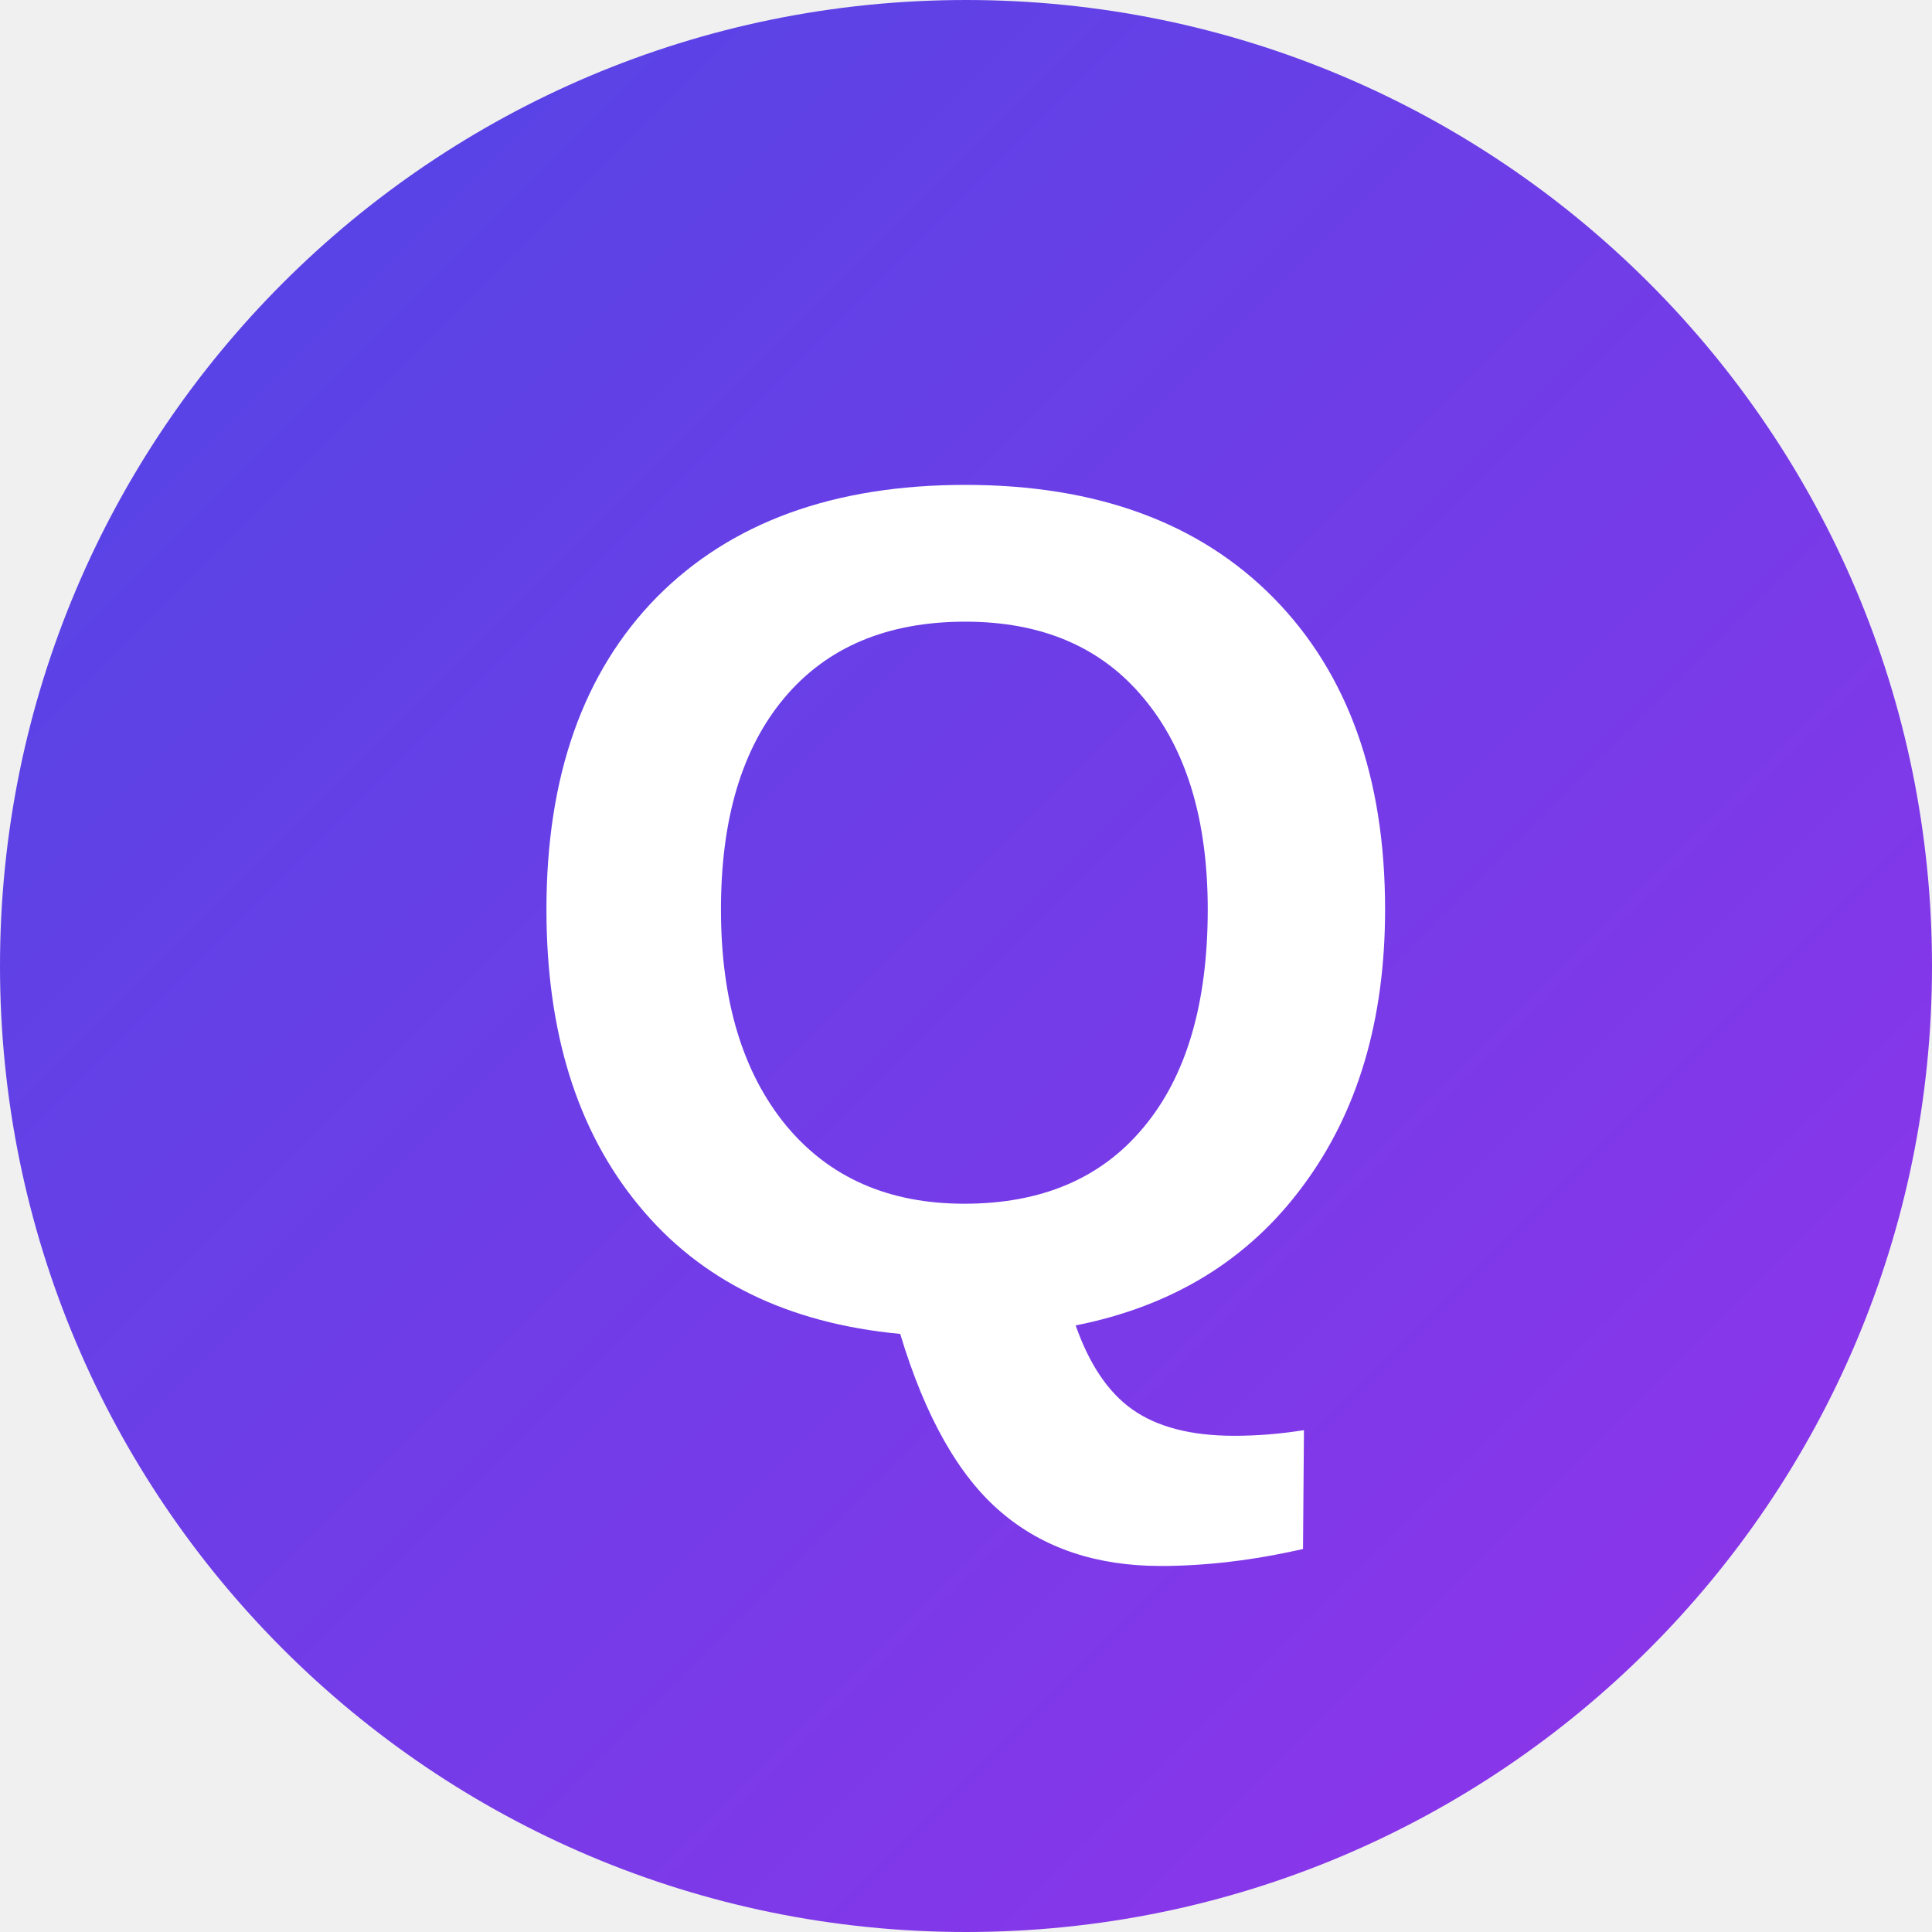
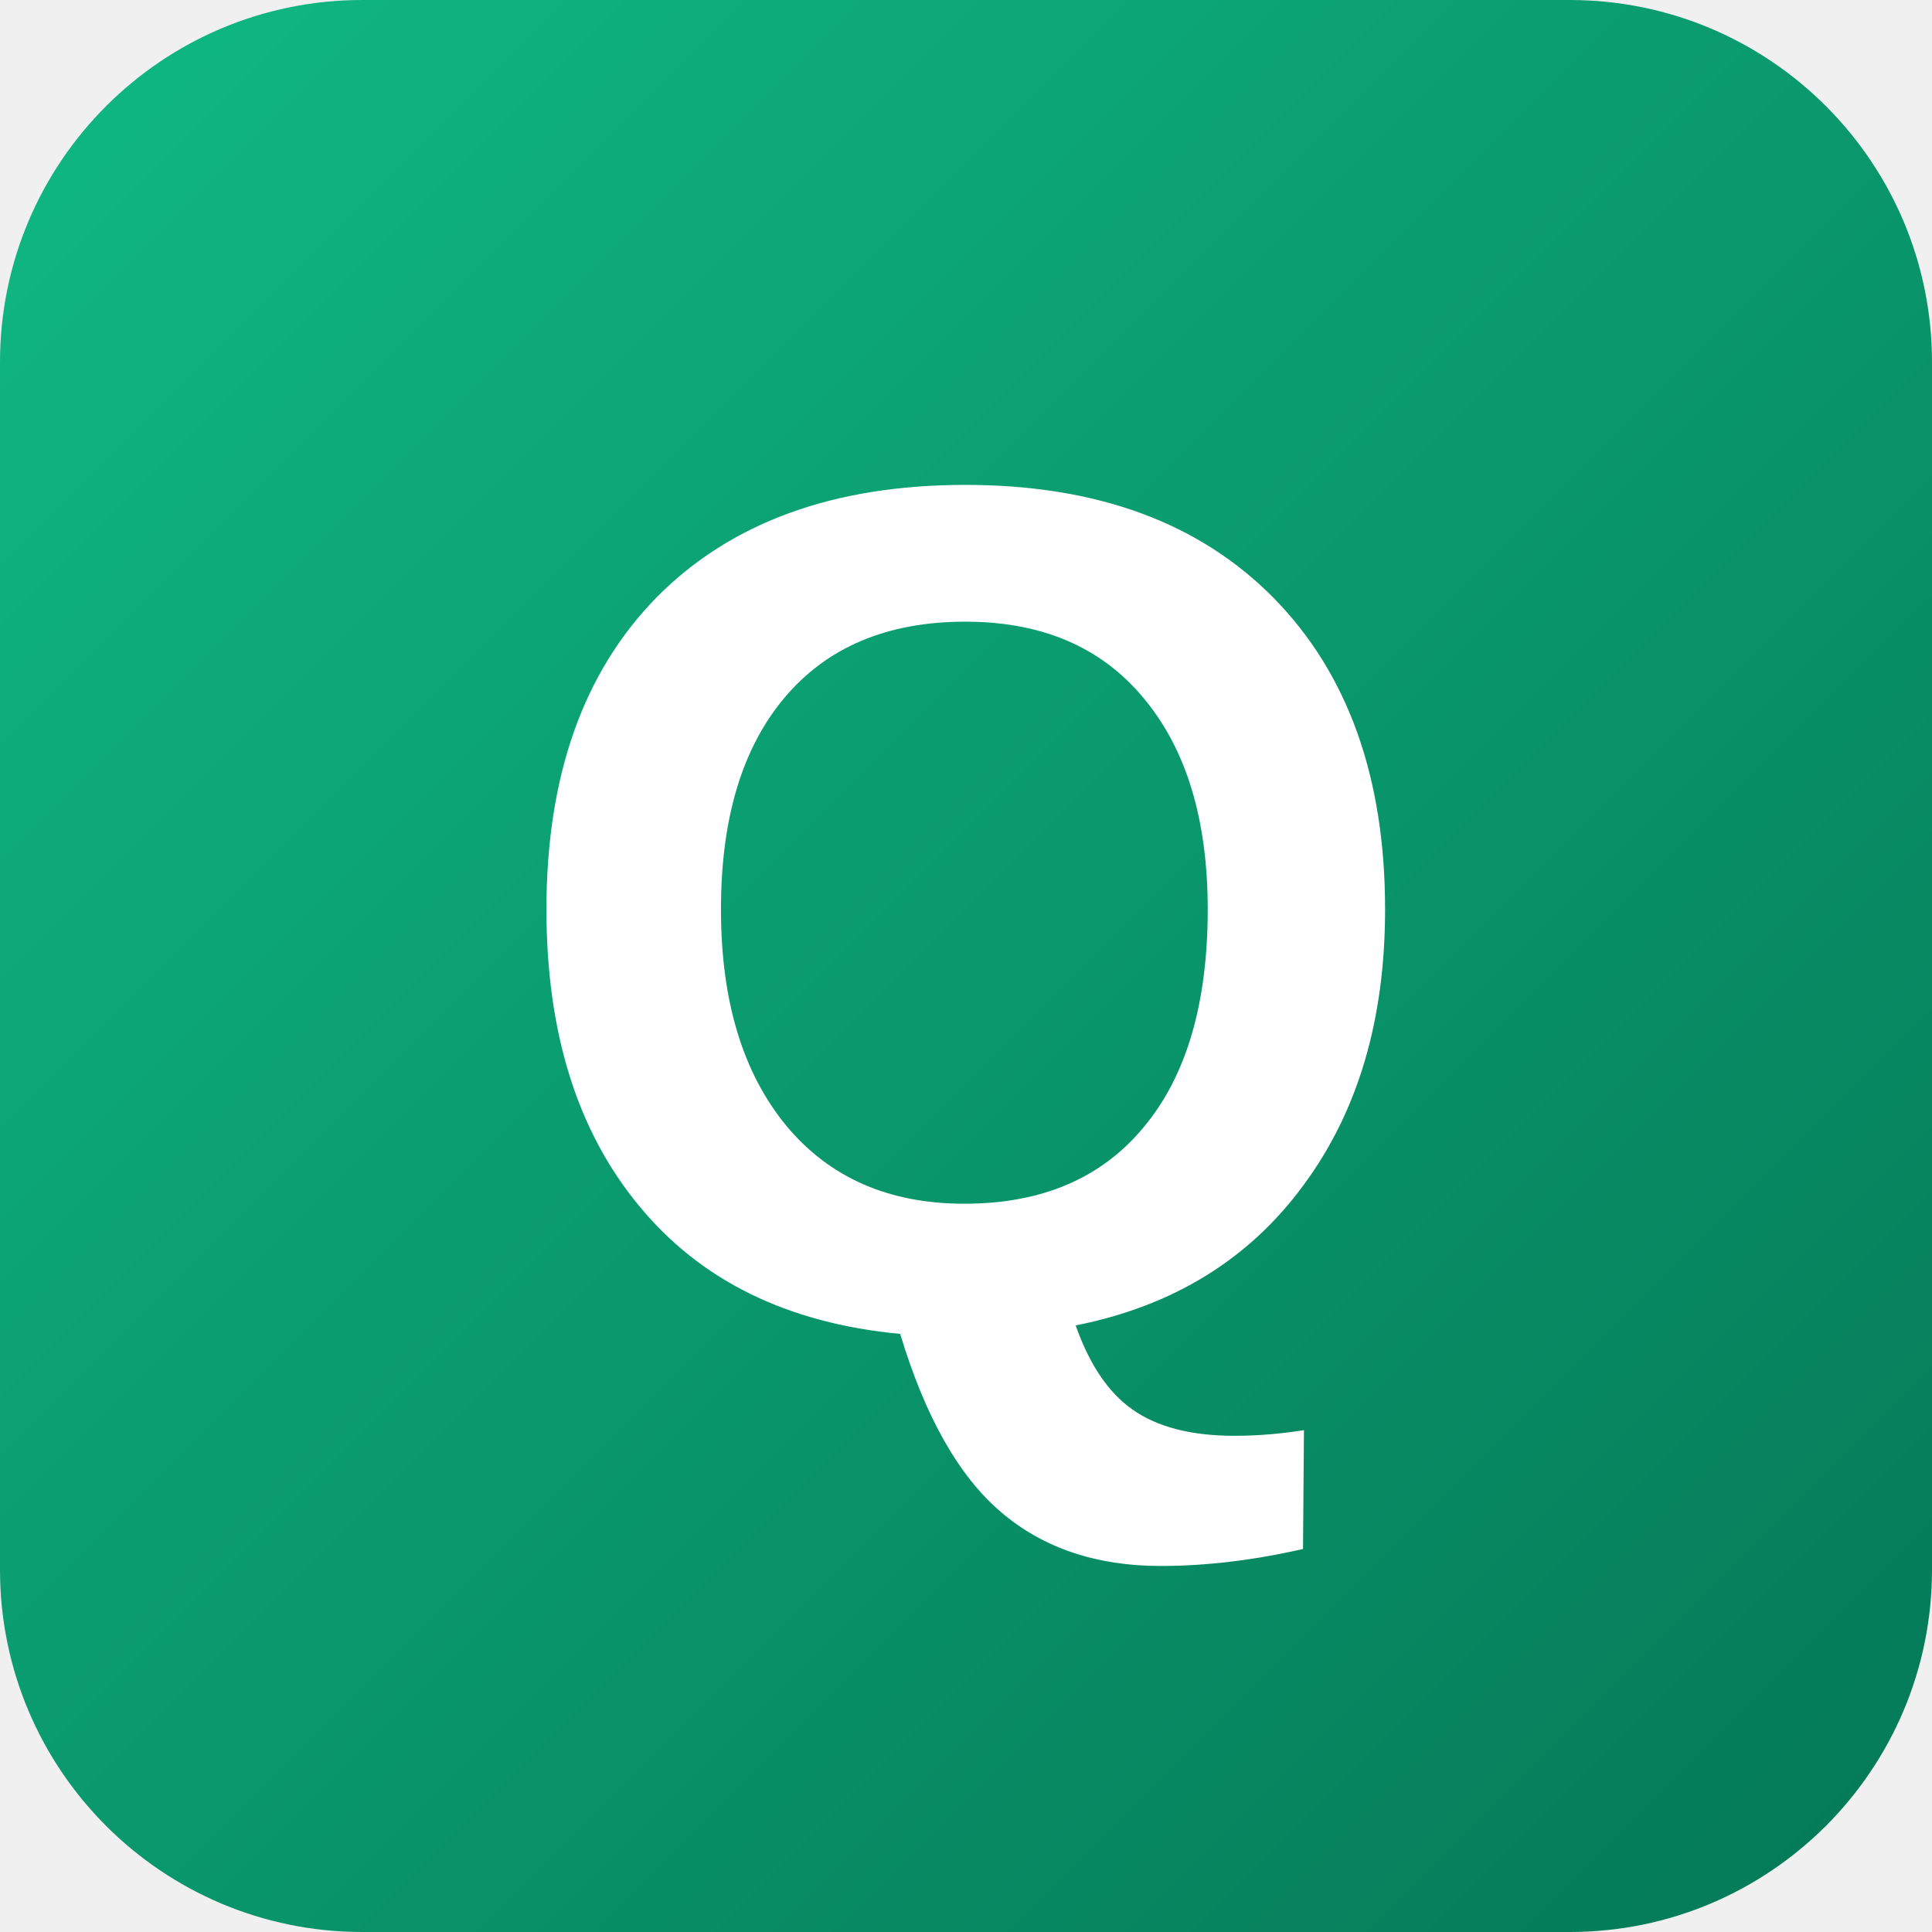
<svg xmlns="http://www.w3.org/2000/svg" width="32" height="32" viewBox="0 0 32 32" fill="none">
-   <circle cx="16" cy="16" r="16" fill="url(#gradient)" />
+   <rect width="32" height="32" rx="6" fill="url(#gradient)" />
  <text x="16" y="22" font-family="Arial, sans-serif" font-size="20" font-weight="bold" fill="white" text-anchor="middle">Q</text>
  <defs>
    <linearGradient id="gradient" x1="0" y1="0" x2="32" y2="32" gradientUnits="userSpaceOnUse">
-       <stop offset="0%" stop-color="#4F46E5" />
-       <stop offset="100%" stop-color="#9333EA" />
+       <stop offset="0%" stop-color="#10b981" />
+       <stop offset="100%" stop-color="#047857" />
    </linearGradient>
  </defs>
</svg>
